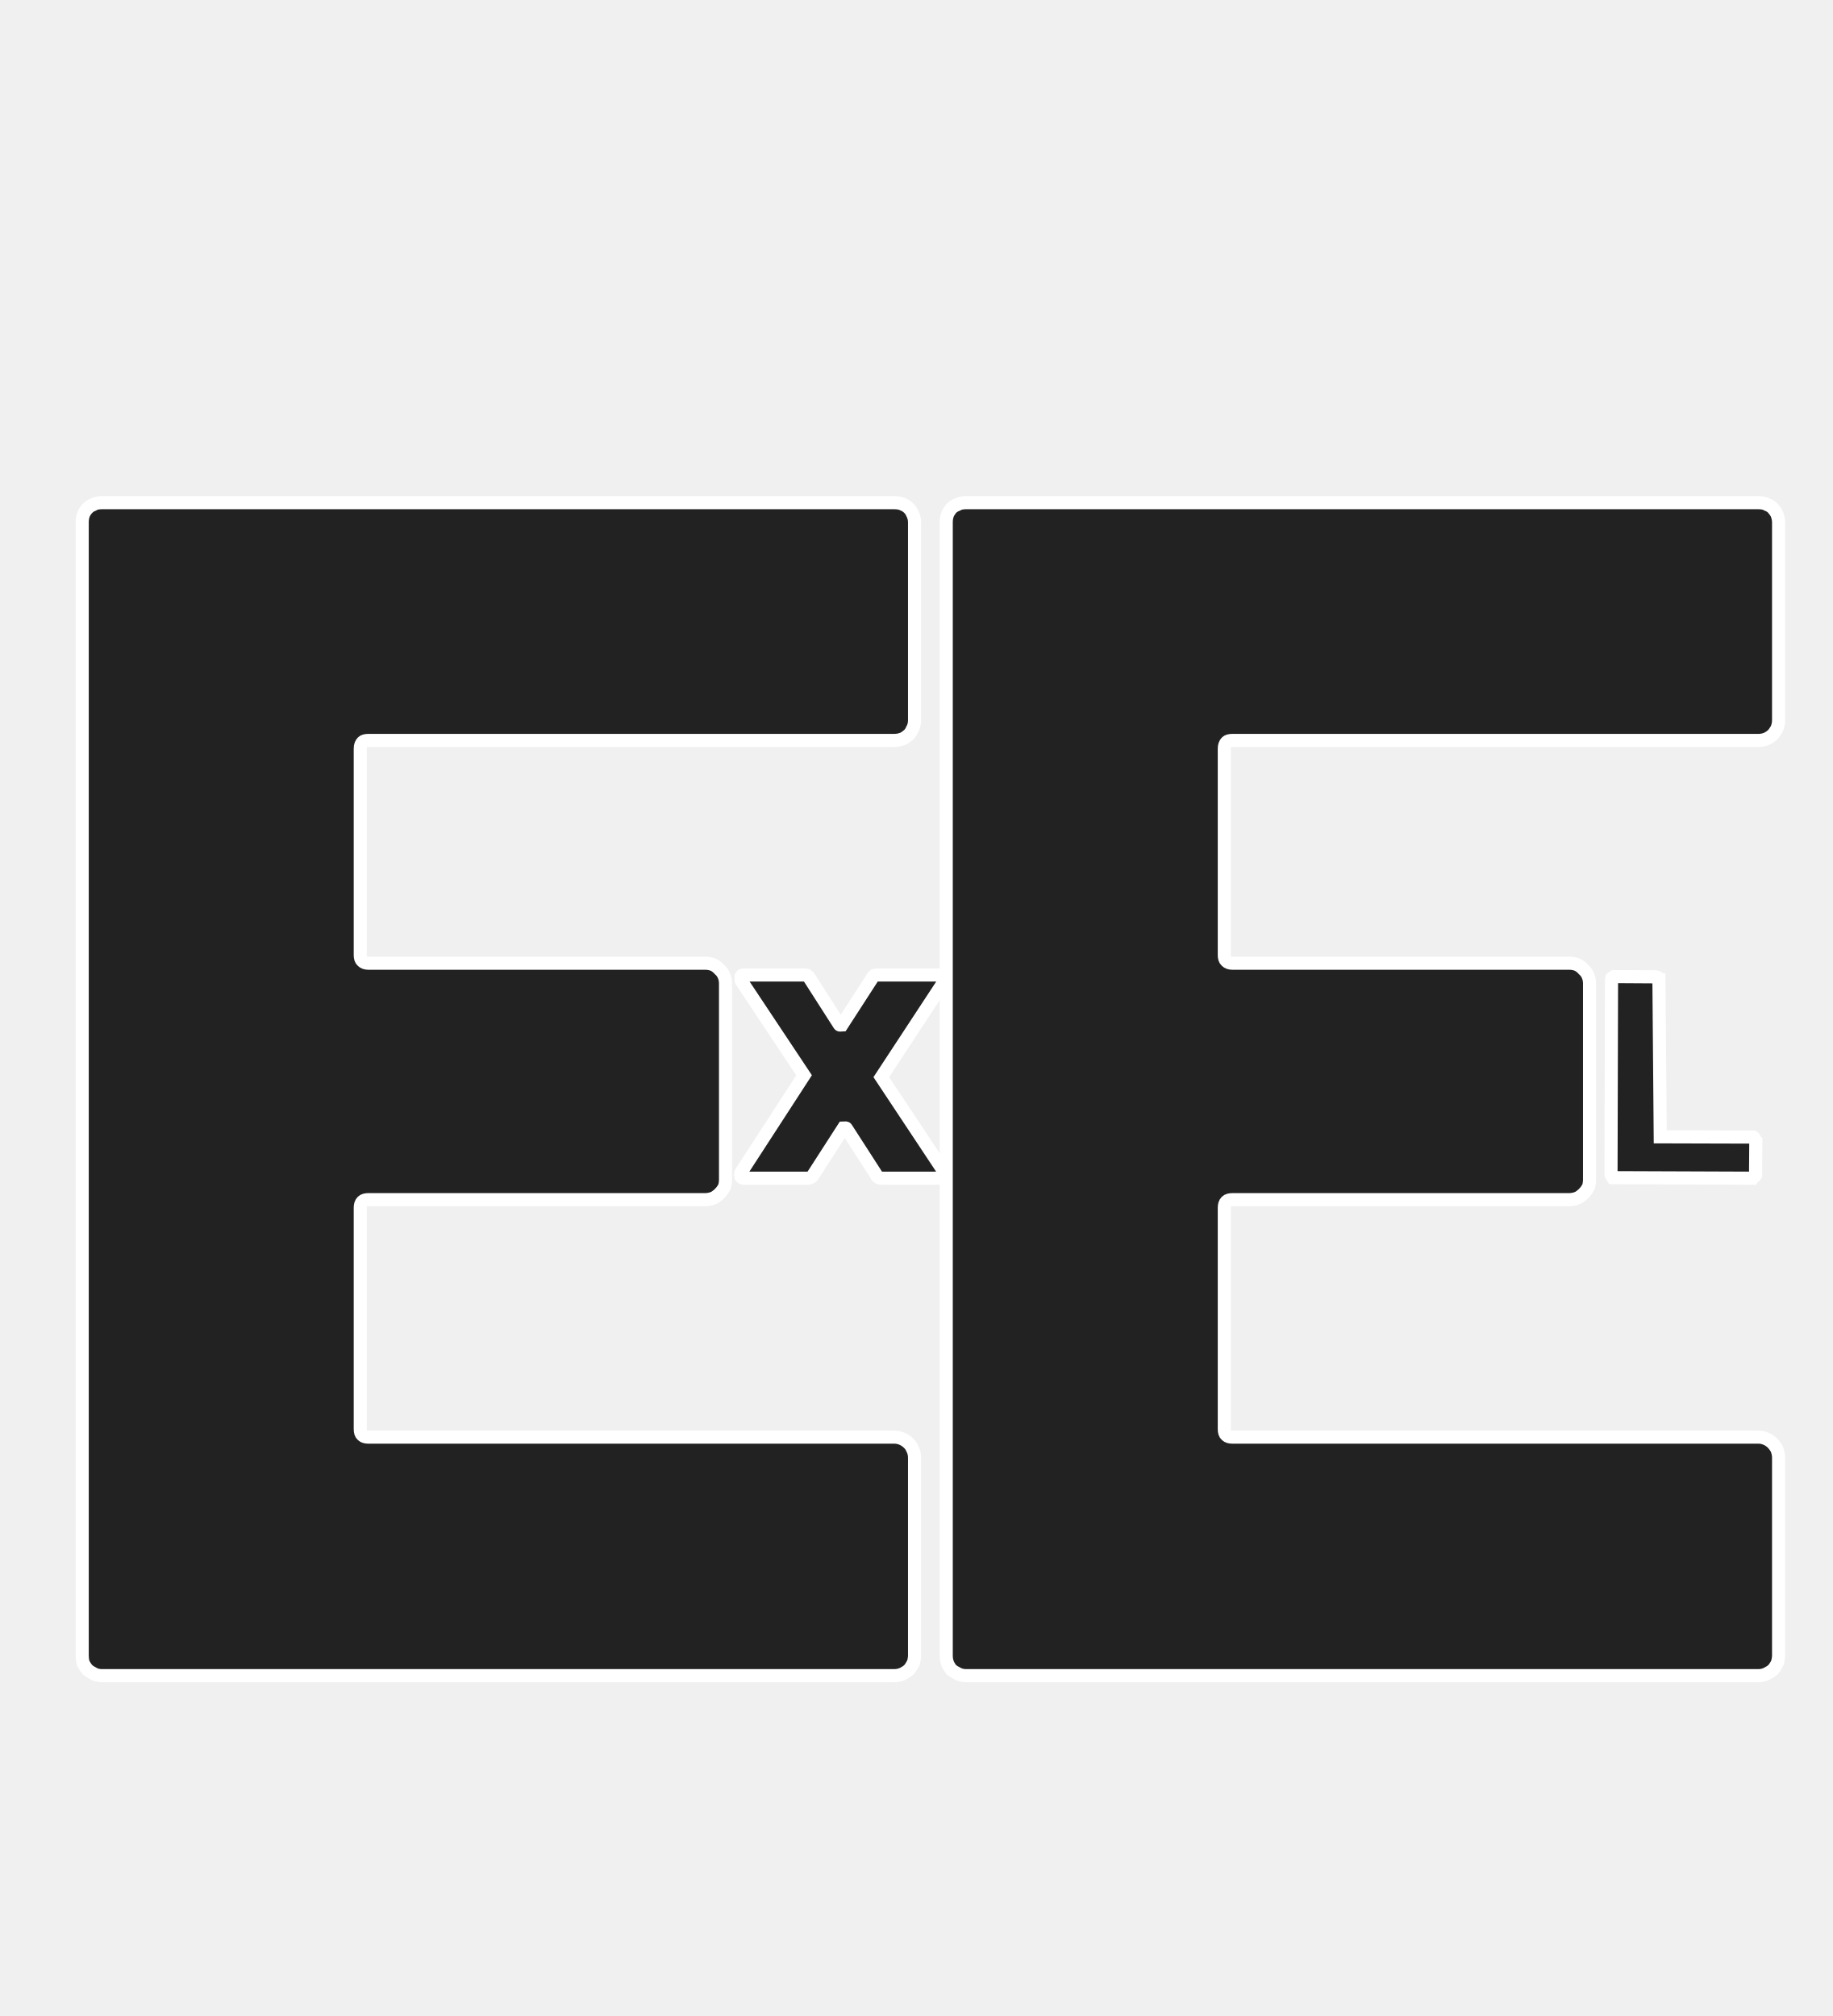
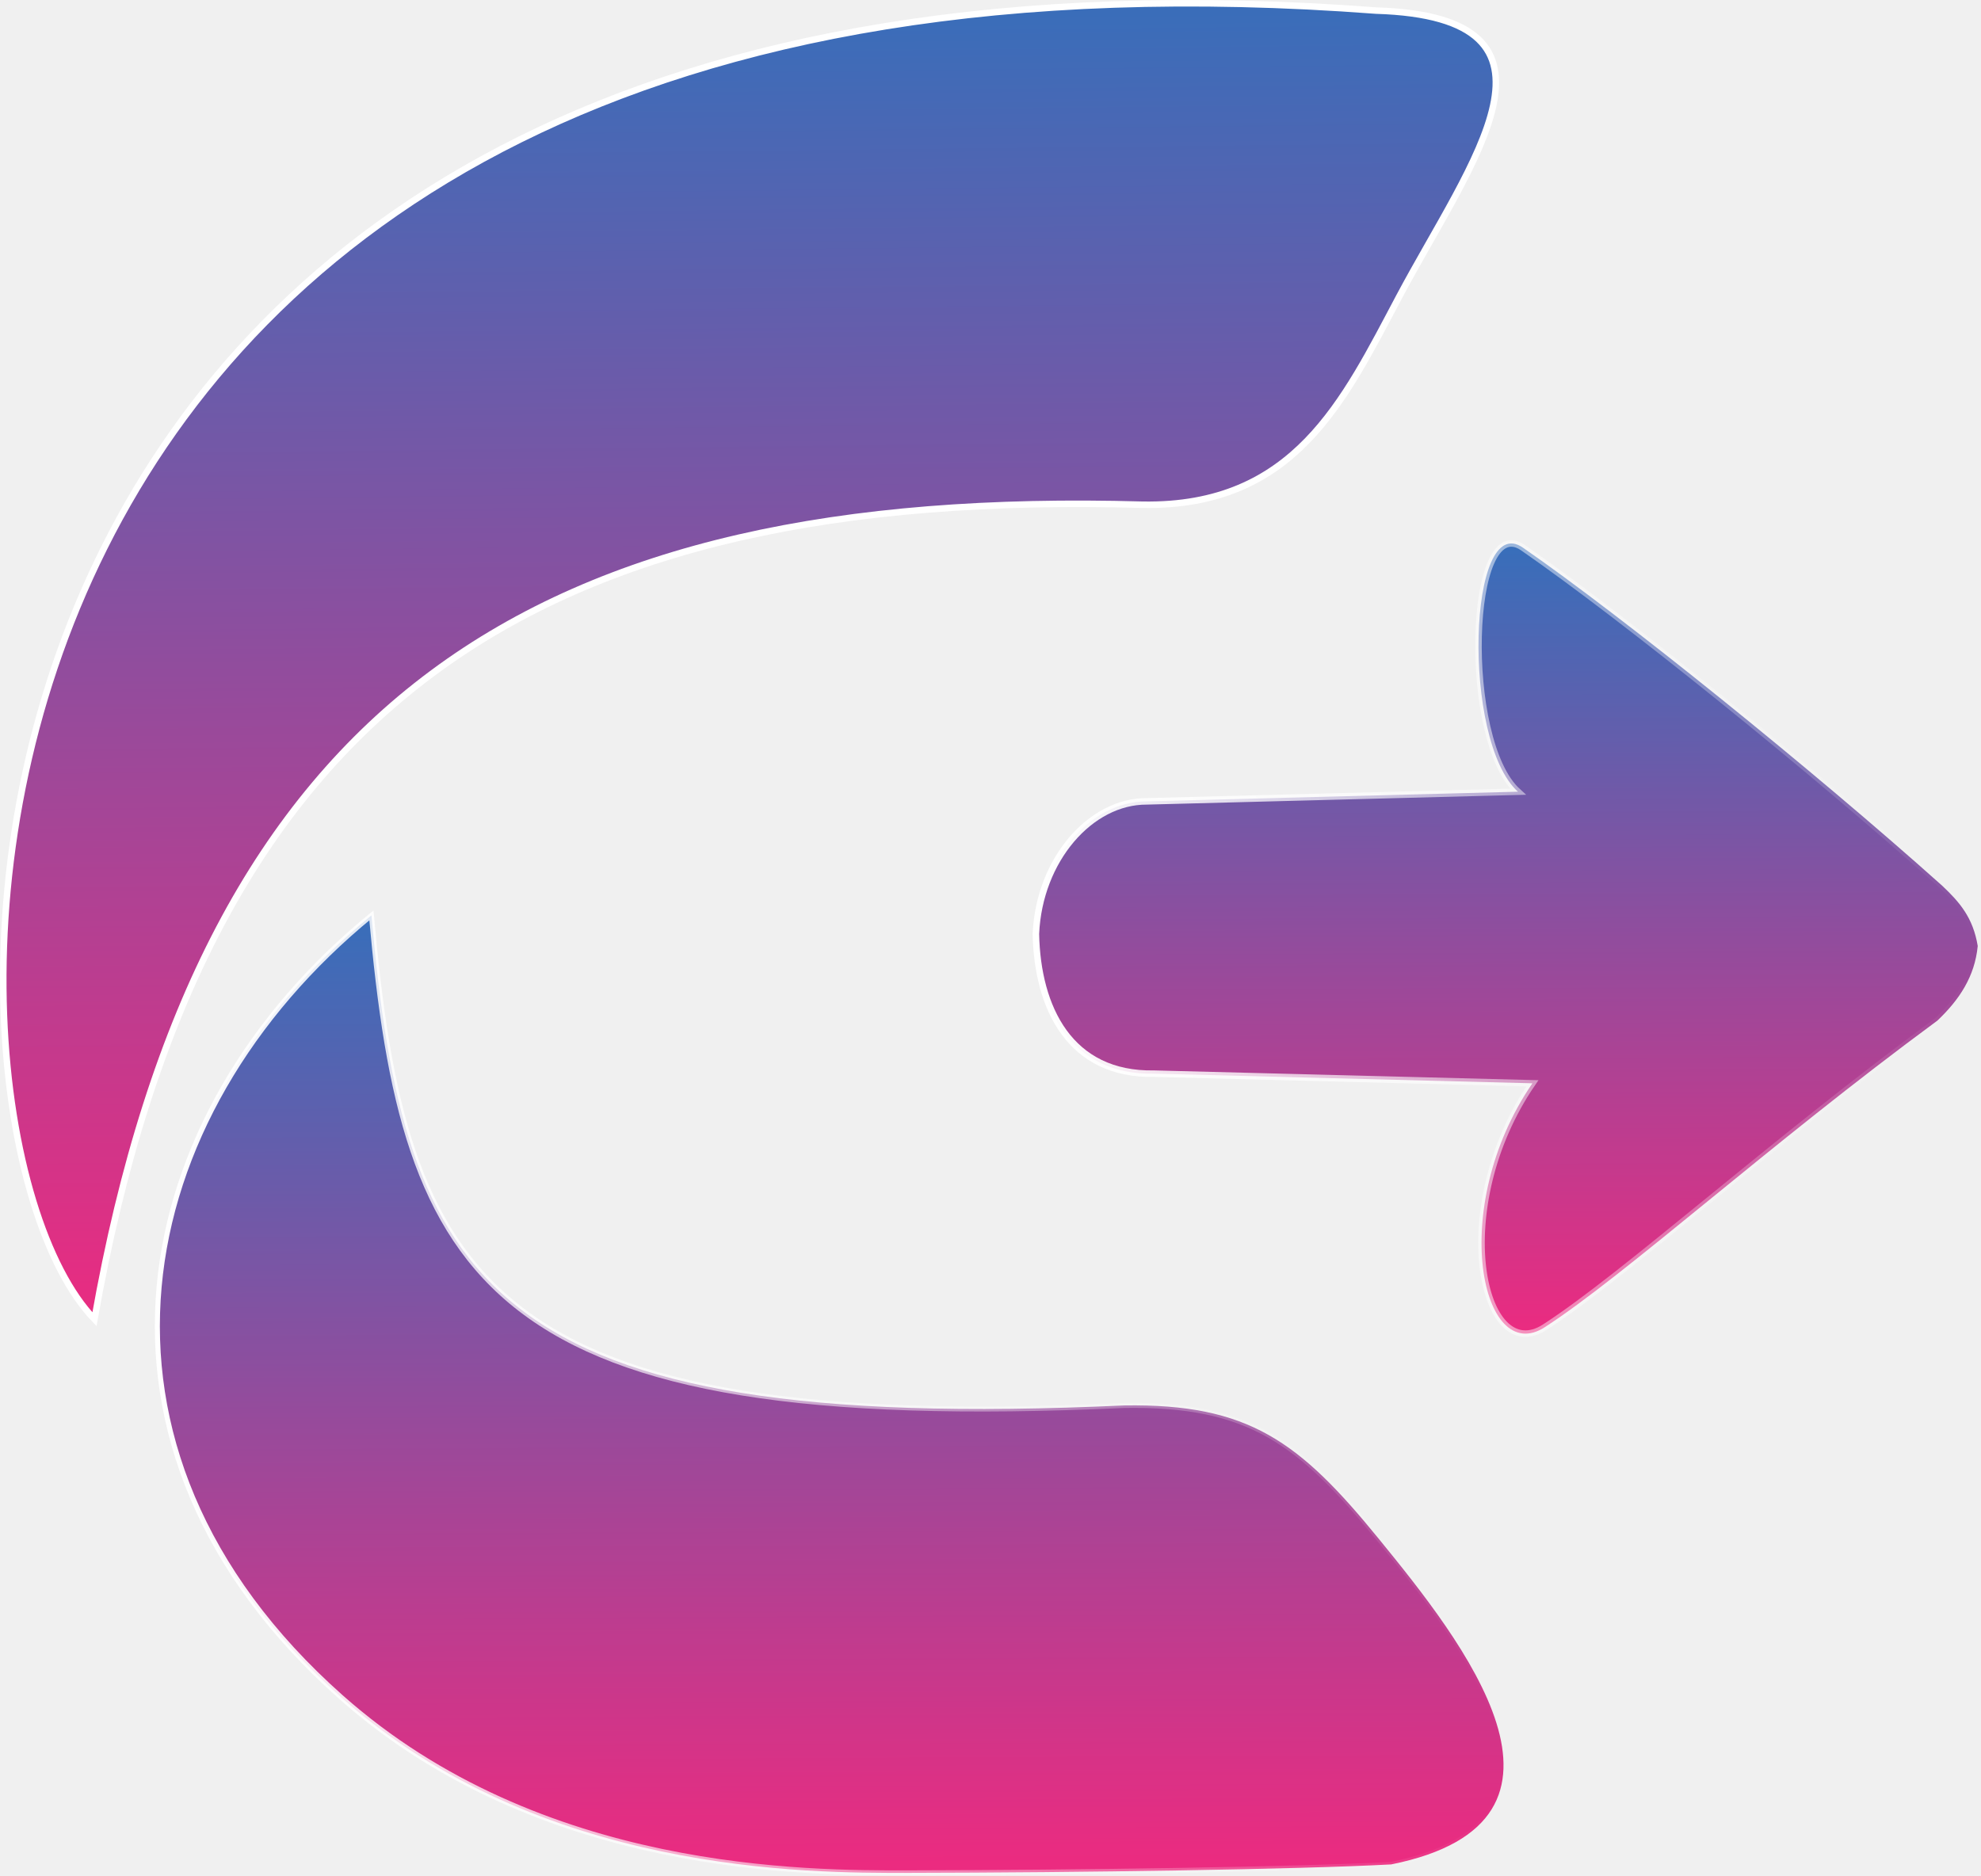
- <svg xmlns="http://www.w3.org/2000/svg" width="70" height="77" viewBox="0 0 70 77" fill="none">
+ <svg xmlns="http://www.w3.org/2000/svg" viewBox="0 0 304.782 288.596" width="304.782" height="288.596" fill="none" customFrame="#000000">
  <defs>
-     <clipPath id="clip150_2">
-       <rect id="vite" width="70" height="77" fill="white" fill-opacity="0" />
-     </clipPath>
+     <linearGradient id="paint_linear_0" x1="114.96" x2="117.161" y1="0.428" y2="203.642" gradientUnits="userSpaceOnUse">
+       <stop stop-color="rgb(56,110,186)" offset="0" stop-opacity="1" />
+       <stop stop-color="rgb(235,43,128)" offset="1" stop-opacity="1" />
+     </linearGradient>
+     <linearGradient id="paint_linear_1" x1="133.048" x2="133.789" y1="140.746" y2="286.852" gradientUnits="userSpaceOnUse">
+       <stop stop-color="rgb(56,110,186)" offset="0" stop-opacity="1" />
+       <stop stop-color="rgb(235,43,128)" offset="1" stop-opacity="1" />
+     </linearGradient>
+     <linearGradient id="paint_linear_2" x1="24.209" x2="231.321" y1="214.538" y2="214.538" gradientUnits="userSpaceOnUse">
+       <stop stop-color="rgb(255,255,255)" offset="0" stop-opacity="1" />
+       <stop stop-color="rgb(255,255,255)" offset="1" stop-opacity="0" />
+     </linearGradient>
+     <linearGradient id="paint_linear_3" x1="229.334" x2="229.874" y1="84.361" y2="205.251" gradientUnits="userSpaceOnUse">
+       <stop stop-color="rgb(56,110,186)" offset="0" stop-opacity="1" />
+       <stop stop-color="rgb(235,43,128)" offset="1" stop-opacity="1" />
+     </linearGradient>
+     <linearGradient id="paint_linear_4" x1="159.376" x2="304.278" y1="144.429" y2="144.429" gradientUnits="userSpaceOnUse">
+       <stop stop-color="rgb(255,255,255)" offset="0" stop-opacity="1" />
+       <stop stop-color="rgb(255,255,255)" offset="1" stop-opacity="0" />
+     </linearGradient>
  </defs>
-   <g clip-path="url(#clip150_2)">
-     <path id="E" d="M34.84 27.86C34.9 27.76 34.93 27.64 34.93 27.51L34.93 19.95C34.93 19.83 34.9 19.71 34.84 19.6C34.81 19.53 34.77 19.47 34.71 19.41C34.65 19.35 34.59 19.31 34.52 19.28C34.41 19.22 34.29 19.2 34.16 19.2L3.89 19.2C3.76 19.2 3.64 19.22 3.55 19.28C3.47 19.31 3.41 19.35 3.35 19.41C3.29 19.47 3.25 19.53 3.21 19.6C3.16 19.71 3.14 19.83 3.14 19.95L3.14 63.23C3.14 63.32 3.15 63.41 3.17 63.5C3.21 63.59 3.27 63.69 3.35 63.78C3.41 63.83 3.47 63.87 3.55 63.91C3.64 63.97 3.76 64 3.89 64L34.16 64C34.29 64 34.41 63.97 34.52 63.91C34.59 63.87 34.65 63.83 34.71 63.78C34.79 63.69 34.84 63.59 34.89 63.5C34.91 63.41 34.93 63.32 34.93 63.23L34.93 55.67C34.93 55.55 34.9 55.43 34.84 55.32C34.81 55.25 34.77 55.19 34.71 55.13C34.64 55.06 34.57 55.01 34.49 54.97C34.39 54.92 34.28 54.89 34.16 54.89L14.07 54.89C13.97 54.89 13.89 54.87 13.84 54.82C13.78 54.77 13.76 54.69 13.76 54.58L13.76 46.13C13.76 46.03 13.78 45.95 13.84 45.89C13.89 45.84 13.97 45.82 14.07 45.82L26.93 45.82C27.06 45.82 27.18 45.79 27.29 45.74C27.35 45.7 27.42 45.65 27.48 45.59C27.57 45.5 27.64 45.4 27.68 45.3C27.7 45.22 27.71 45.13 27.71 45.06L27.71 37.56C27.71 37.46 27.69 37.36 27.66 37.29C27.62 37.18 27.56 37.1 27.48 37.03C27.41 36.95 27.33 36.89 27.25 36.85C27.15 36.81 27.05 36.79 26.93 36.79L14.07 36.79C13.97 36.79 13.89 36.76 13.84 36.71C13.78 36.66 13.76 36.58 13.76 36.48L13.76 28.59C13.76 28.48 13.79 28.4 13.85 28.34C13.89 28.3 13.97 28.28 14.07 28.28L34.16 28.28C34.29 28.28 34.41 28.25 34.52 28.2C34.59 28.16 34.65 28.11 34.71 28.06C34.77 28 34.81 27.93 34.84 27.86Z" fill="#222222" fill-opacity="1" fill-rule="evenodd" />
-     <path id="E" d="M34.93 27.51L34.93 19.95C34.93 19.83 34.9 19.71 34.84 19.6C34.81 19.53 34.77 19.47 34.71 19.41C34.65 19.35 34.59 19.31 34.52 19.28C34.41 19.22 34.29 19.2 34.16 19.2L3.89 19.2C3.76 19.2 3.64 19.22 3.55 19.28C3.47 19.31 3.41 19.35 3.35 19.41C3.29 19.47 3.25 19.53 3.21 19.6C3.16 19.71 3.14 19.83 3.14 19.95L3.14 63.23C3.14 63.32 3.15 63.41 3.17 63.5C3.21 63.59 3.27 63.69 3.35 63.78C3.41 63.83 3.47 63.87 3.55 63.91C3.64 63.97 3.76 64 3.89 64L34.16 64C34.29 64 34.41 63.97 34.52 63.91C34.59 63.87 34.65 63.83 34.71 63.78C34.79 63.69 34.84 63.59 34.89 63.5C34.91 63.41 34.93 63.32 34.93 63.23L34.93 55.67C34.93 55.55 34.9 55.43 34.84 55.32C34.81 55.25 34.77 55.19 34.71 55.13C34.64 55.06 34.57 55.01 34.49 54.97C34.39 54.92 34.28 54.89 34.16 54.89L14.07 54.89C13.97 54.89 13.89 54.87 13.84 54.82C13.78 54.77 13.76 54.69 13.76 54.58L13.76 46.13C13.76 46.03 13.78 45.95 13.84 45.89C13.89 45.84 13.97 45.82 14.07 45.82L26.93 45.82C27.06 45.82 27.18 45.79 27.29 45.74C27.35 45.7 27.42 45.65 27.48 45.59C27.57 45.5 27.64 45.4 27.68 45.3C27.7 45.22 27.71 45.13 27.71 45.06L27.71 37.56C27.71 37.46 27.69 37.36 27.66 37.29C27.62 37.18 27.56 37.1 27.48 37.03C27.41 36.95 27.33 36.89 27.25 36.85C27.15 36.81 27.05 36.79 26.93 36.79L14.07 36.79C13.97 36.79 13.89 36.76 13.84 36.71C13.78 36.66 13.76 36.58 13.76 36.48L13.76 28.59C13.76 28.48 13.79 28.4 13.85 28.34C13.89 28.3 13.97 28.28 14.07 28.28L34.16 28.28C34.29 28.28 34.41 28.25 34.52 28.2C34.59 28.16 34.65 28.11 34.71 28.06C34.77 28 34.81 27.93 34.84 27.86C34.9 27.76 34.93 27.64 34.93 27.51Z" stroke="#FFFFFF" stroke-opacity="1" stroke-width="0.5" />
-     <path id="E" d="M67.85 27.86C67.9 27.76 67.93 27.64 67.93 27.51L67.93 19.95C67.93 19.83 67.9 19.71 67.85 19.6C67.81 19.53 67.76 19.47 67.71 19.41C67.65 19.35 67.59 19.31 67.51 19.28C67.41 19.22 67.29 19.2 67.17 19.2L36.9 19.2C36.76 19.2 36.65 19.22 36.55 19.28C36.47 19.31 36.41 19.35 36.34 19.41C36.29 19.47 36.25 19.53 36.21 19.6C36.16 19.71 36.14 19.83 36.14 19.95L36.14 63.23C36.14 63.32 36.15 63.41 36.18 63.5C36.21 63.59 36.27 63.69 36.34 63.78C36.41 63.83 36.47 63.87 36.55 63.91C36.65 63.97 36.76 64 36.9 64L67.17 64C67.29 64 67.41 63.97 67.51 63.91C67.59 63.87 67.65 63.83 67.71 63.78C67.79 63.69 67.85 63.59 67.89 63.5C67.91 63.41 67.93 63.32 67.93 63.23L67.93 55.67C67.93 55.55 67.9 55.43 67.85 55.32C67.81 55.25 67.76 55.19 67.71 55.13C67.64 55.06 67.57 55.01 67.49 54.97C67.39 54.92 67.28 54.89 67.17 54.89L47.07 54.89C46.97 54.89 46.89 54.87 46.84 54.82C46.78 54.77 46.76 54.69 46.76 54.58L46.76 46.13C46.76 46.03 46.78 45.95 46.84 45.89C46.89 45.84 46.97 45.82 47.07 45.82L59.93 45.82C60.06 45.82 60.18 45.79 60.29 45.74C60.35 45.7 60.42 45.65 60.48 45.59C60.57 45.5 60.64 45.4 60.68 45.3C60.7 45.22 60.71 45.13 60.71 45.06L60.71 37.56C60.71 37.46 60.69 37.36 60.66 37.29C60.62 37.18 60.56 37.1 60.48 37.03C60.41 36.95 60.33 36.89 60.25 36.85C60.15 36.81 60.05 36.79 59.93 36.79L47.07 36.79C46.97 36.79 46.89 36.76 46.84 36.71C46.78 36.66 46.76 36.58 46.76 36.48L46.76 28.59C46.76 28.48 46.79 28.4 46.85 28.34C46.89 28.3 46.97 28.28 47.07 28.28L67.17 28.28C67.29 28.28 67.41 28.25 67.51 28.2C67.59 28.16 67.65 28.11 67.71 28.06C67.76 28 67.81 27.93 67.85 27.86Z" fill="#222222" fill-opacity="1" fill-rule="evenodd" />
-     <path id="E" d="M67.93 27.51L67.93 19.95C67.93 19.83 67.9 19.71 67.85 19.6C67.81 19.53 67.76 19.47 67.71 19.41C67.65 19.35 67.59 19.31 67.51 19.28C67.41 19.22 67.29 19.2 67.17 19.2L36.9 19.2C36.76 19.2 36.65 19.22 36.55 19.28C36.47 19.31 36.41 19.35 36.34 19.41C36.29 19.47 36.25 19.53 36.21 19.6C36.16 19.71 36.14 19.83 36.14 19.95L36.14 63.23C36.14 63.32 36.15 63.41 36.18 63.5C36.21 63.59 36.27 63.69 36.34 63.78C36.41 63.83 36.47 63.87 36.55 63.91C36.65 63.97 36.76 64 36.9 64L67.17 64C67.29 64 67.41 63.97 67.51 63.91C67.59 63.87 67.65 63.83 67.71 63.78C67.79 63.69 67.85 63.59 67.89 63.5C67.91 63.41 67.93 63.32 67.93 63.23L67.93 55.67C67.93 55.55 67.9 55.43 67.85 55.32C67.81 55.25 67.76 55.19 67.71 55.13C67.64 55.06 67.57 55.01 67.49 54.97C67.39 54.92 67.28 54.89 67.17 54.89L47.07 54.89C46.97 54.89 46.89 54.87 46.84 54.82C46.78 54.77 46.76 54.69 46.76 54.58L46.76 46.13C46.76 46.03 46.78 45.95 46.84 45.89C46.89 45.84 46.97 45.82 47.07 45.82L59.93 45.82C60.06 45.82 60.18 45.79 60.29 45.74C60.35 45.7 60.42 45.65 60.48 45.59C60.57 45.5 60.64 45.4 60.68 45.3C60.7 45.22 60.71 45.13 60.71 45.06L60.71 37.56C60.71 37.46 60.69 37.36 60.66 37.29C60.62 37.18 60.56 37.1 60.48 37.03C60.41 36.95 60.33 36.89 60.25 36.85C60.15 36.81 60.05 36.79 59.93 36.79L47.07 36.79C46.97 36.79 46.89 36.76 46.84 36.71C46.78 36.66 46.76 36.58 46.76 36.48L46.76 28.59C46.76 28.48 46.79 28.4 46.85 28.34C46.89 28.3 46.97 28.28 47.07 28.28L67.17 28.28C67.29 28.28 67.41 28.25 67.51 28.2C67.59 28.16 67.65 28.11 67.71 28.06C67.76 28 67.81 27.93 67.85 27.86C67.9 27.76 67.93 27.64 67.93 27.51Z" stroke="#FFFFFF" stroke-opacity="1" stroke-width="0.5" />
-     <path id="x" d="M28.3 44.95C28.32 44.98 28.36 45 28.42 45L30.86 45C30.9 45 30.93 44.99 30.97 44.97C31.01 44.95 31.04 44.91 31.07 44.86L32.21 43.09C32.23 43.09 32.31 43.07 32.32 43.09L33.46 44.86C33.48 44.91 33.51 44.95 33.55 44.97C33.58 44.99 33.62 45 33.66 45L35.96 45C36.01 45 36.05 44.98 36.07 44.96C36.07 44.93 36.09 44.81 36.08 44.79L33.66 41.14L36.07 37.47C36.1 37.4 36.11 37.36 36.09 37.32C36.07 37.29 36.01 37.24 35.96 37.24L33.5 37.24C33.47 37.24 33.43 37.24 33.4 37.25C33.36 37.28 33.33 37.31 33.31 37.36L32.16 39.14C32.15 39.14 32.08 39.17 32.06 39.14L30.92 37.36C30.89 37.31 30.86 37.28 30.82 37.25C30.78 37.24 30.75 37.24 30.71 37.24L28.42 37.24C28.36 37.24 28.33 37.25 28.31 37.28C28.31 37.32 28.29 37.43 28.31 37.46L30.71 41.07L28.31 44.77C28.27 44.82 28.29 44.9 28.3 44.95Z" fill="#222222" fill-opacity="1" fill-rule="evenodd" />
-     <path id="x" d="M28.42 45L30.86 45C30.9 45 30.93 44.99 30.97 44.97C31.01 44.95 31.04 44.91 31.07 44.86L32.21 43.09C32.23 43.09 32.31 43.07 32.32 43.09L33.46 44.86C33.48 44.91 33.51 44.95 33.55 44.97C33.58 44.99 33.62 45 33.66 45L35.96 45C36.01 45 36.05 44.98 36.07 44.96C36.07 44.93 36.09 44.81 36.08 44.79L33.66 41.14L36.07 37.47C36.1 37.4 36.11 37.36 36.09 37.32C36.07 37.29 36.01 37.24 35.96 37.24L33.5 37.24C33.47 37.24 33.43 37.24 33.4 37.25C33.36 37.28 33.33 37.31 33.31 37.36L32.16 39.14C32.15 39.14 32.08 39.17 32.06 39.14L30.92 37.36C30.89 37.31 30.86 37.28 30.82 37.25C30.78 37.24 30.75 37.24 30.71 37.24L28.42 37.24C28.36 37.24 28.33 37.25 28.31 37.28C28.31 37.32 28.29 37.43 28.31 37.46L30.71 41.07L28.31 44.77C28.27 44.82 28.29 44.9 28.3 44.95C28.32 44.98 28.36 45 28.42 45Z" stroke="#FFFFFF" stroke-opacity="1" stroke-width="0.5" />
-     <path id="L" d="M61.61 44.98L66.92 45C66.93 44.98 67.04 44.92 67.05 44.9L67.06 43.57C67.04 43.55 66.99 43.44 66.97 43.43L63.41 43.42L63.36 37.42C63.35 37.42 63.3 37.31 63.29 37.31L61.67 37.3C61.66 37.31 61.55 37.35 61.55 37.37L61.53 44.86C61.53 44.88 61.6 44.96 61.61 44.98Z" fill="#222222" fill-opacity="1" fill-rule="evenodd" />
-     <path id="L" d="M66.92 45C66.93 44.98 67.04 44.92 67.05 44.9L67.06 43.57C67.04 43.55 66.99 43.44 66.97 43.43L63.41 43.42L63.36 37.42C63.35 37.42 63.3 37.31 63.29 37.31L61.67 37.3C61.66 37.31 61.55 37.35 61.55 37.37L61.53 44.86C61.53 44.88 61.6 44.96 61.61 44.98L66.92 45Z" stroke="#FFFFFF" stroke-opacity="1" stroke-width="0.5" />
+   <g id="g3946">
+     <path id="path4162" d="M14.534 203.011C31.298 107.672 82.69 75.063 175.796 77.672C199.204 78.063 206.762 61.665 215.278 45.638C226.266 24.956 244.019 2.625 211.719 1.63C-17.497 -15.715 -15.116 172.219 14.534 203.011Z" fill="url(#paint_linear_0)" fill-rule="nonzero" />
+     <path id="path4162" d="M175.796 77.672C199.204 78.063 206.762 61.665 215.278 45.638C226.266 24.956 244.019 2.625 211.719 1.63C-17.497 -15.715 -15.116 172.219 14.534 203.011C31.298 107.672 82.69 75.063 175.796 77.672Z" fill-rule="nonzero" stroke="rgb(255,255,255)" stroke-width="1" />
+     <path id="path4162-6" d="M57.144 140.865C62.172 197.34 74.627 220.812 172.994 216.276C192.124 215.989 199.91 221.811 212.138 236.813C224.747 252.282 247.142 280.242 214.043 286.906C199.721 287.676 166.355 288.164 139.713 288.208C124.26 288.234 83.116 288.392 52.454 261.157C9.039 222.595 19.707 171.485 57.144 140.865L57.144 140.865Z" fill="url(#paint_linear_1)" fill-rule="nonzero" />
+     <path id="path4162-6" d="M172.994 216.276C192.124 215.989 199.91 221.811 212.138 236.813C224.747 252.282 247.142 280.242 214.043 286.906C199.721 287.676 166.355 288.164 139.713 288.208C124.26 288.234 83.116 288.392 52.454 261.157C9.039 222.595 19.707 171.485 57.144 140.865L57.144 140.865C62.172 197.34 74.627 220.812 172.994 216.276Z" fill-rule="nonzero" stroke="url(#paint_linear_2)" stroke-width="0.774" />
+     <path id="path17954" d="M177.547 165.221C164.595 165.459 159.598 155.092 159.376 143.713C159.875 132.283 167.798 123.272 176.435 123.317L233.542 121.834C224.817 113.96 225.865 78.436 234.303 84.276C249.626 94.88 278.795 118.389 298.808 136.296C301.475 138.815 303.546 141.171 304.278 145.567C303.831 150.258 301.458 153.846 298.066 157.062C272.234 176.084 249.918 196.334 237.652 204.245C228.028 210.451 222.568 185.99 235.767 166.704L177.547 165.221Z" fill="url(#paint_linear_3)" fill-rule="nonzero" />
+     <path id="path17954" d="M159.376 143.713C159.875 132.283 167.798 123.272 176.435 123.317L233.542 121.834C224.817 113.96 225.865 78.436 234.303 84.276C249.626 94.88 278.795 118.389 298.808 136.296C301.475 138.815 303.546 141.171 304.278 145.567C303.831 150.258 301.458 153.846 298.066 157.062C272.234 176.084 249.918 196.334 237.652 204.245C228.028 210.451 222.568 185.99 235.767 166.704L177.547 165.221C164.595 165.459 159.598 155.092 159.376 143.713Z" fill-rule="nonzero" stroke="url(#paint_linear_4)" stroke-width="1" />
  </g>
</svg>
